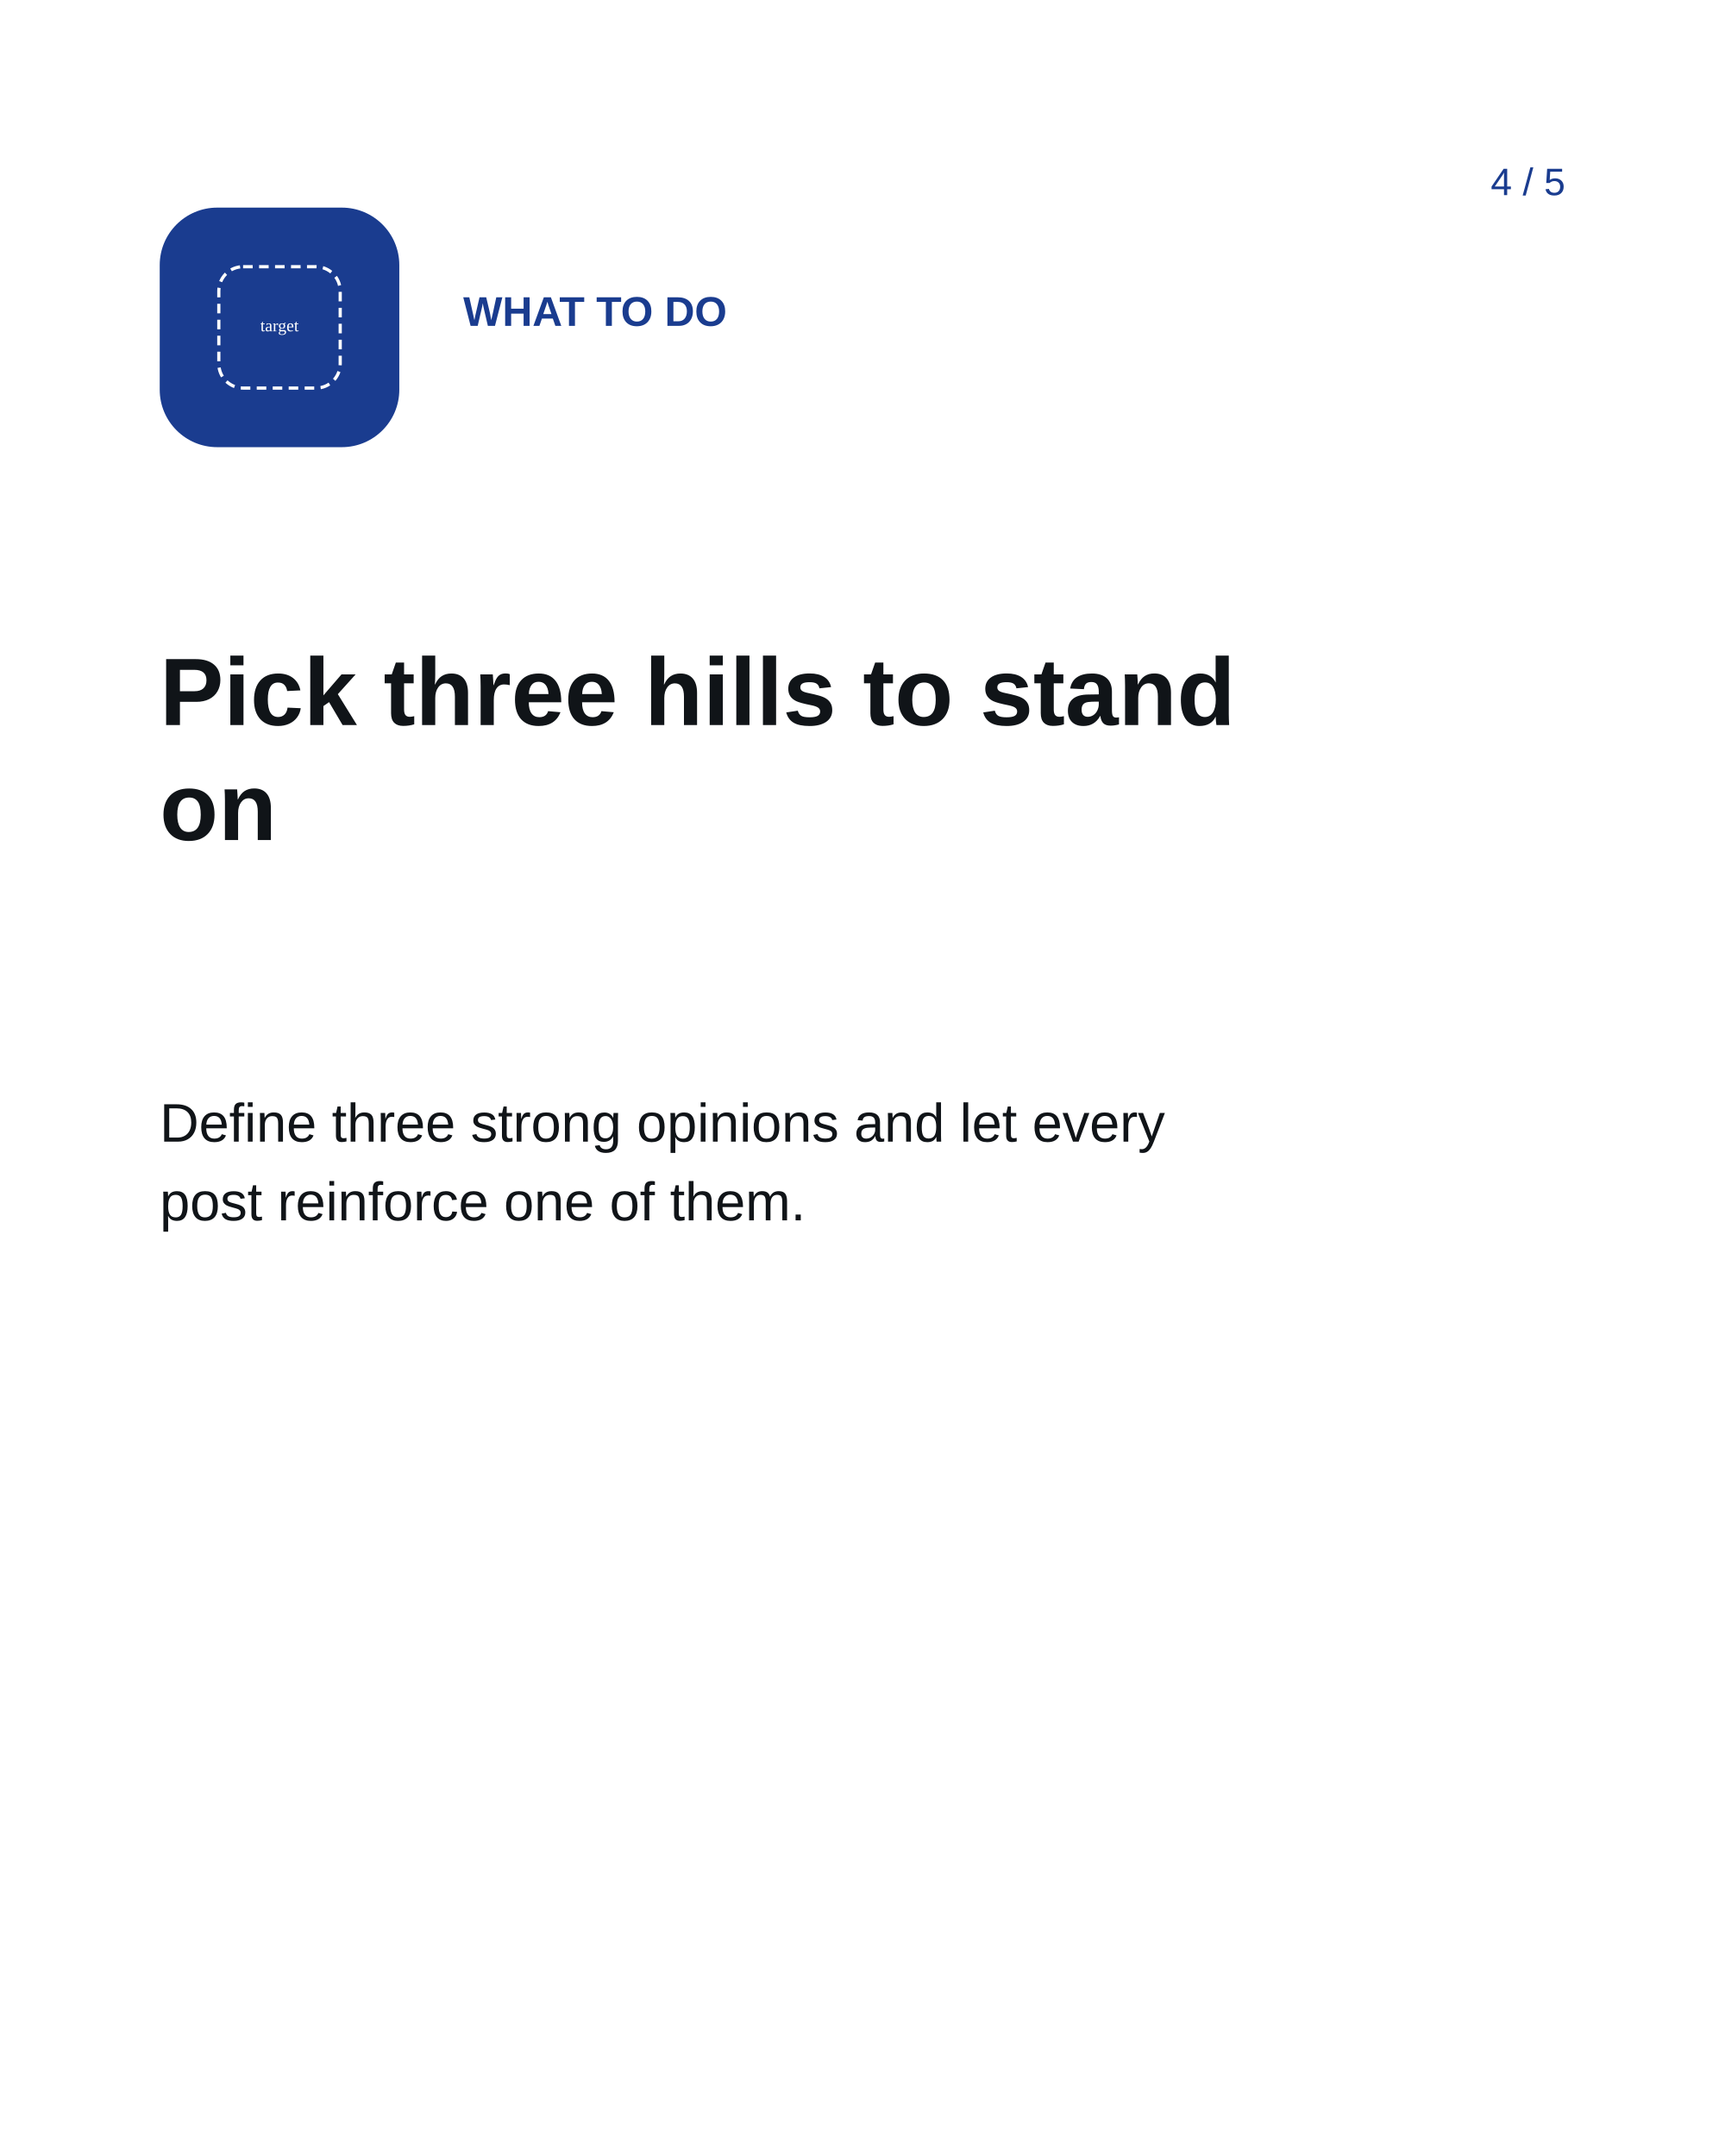
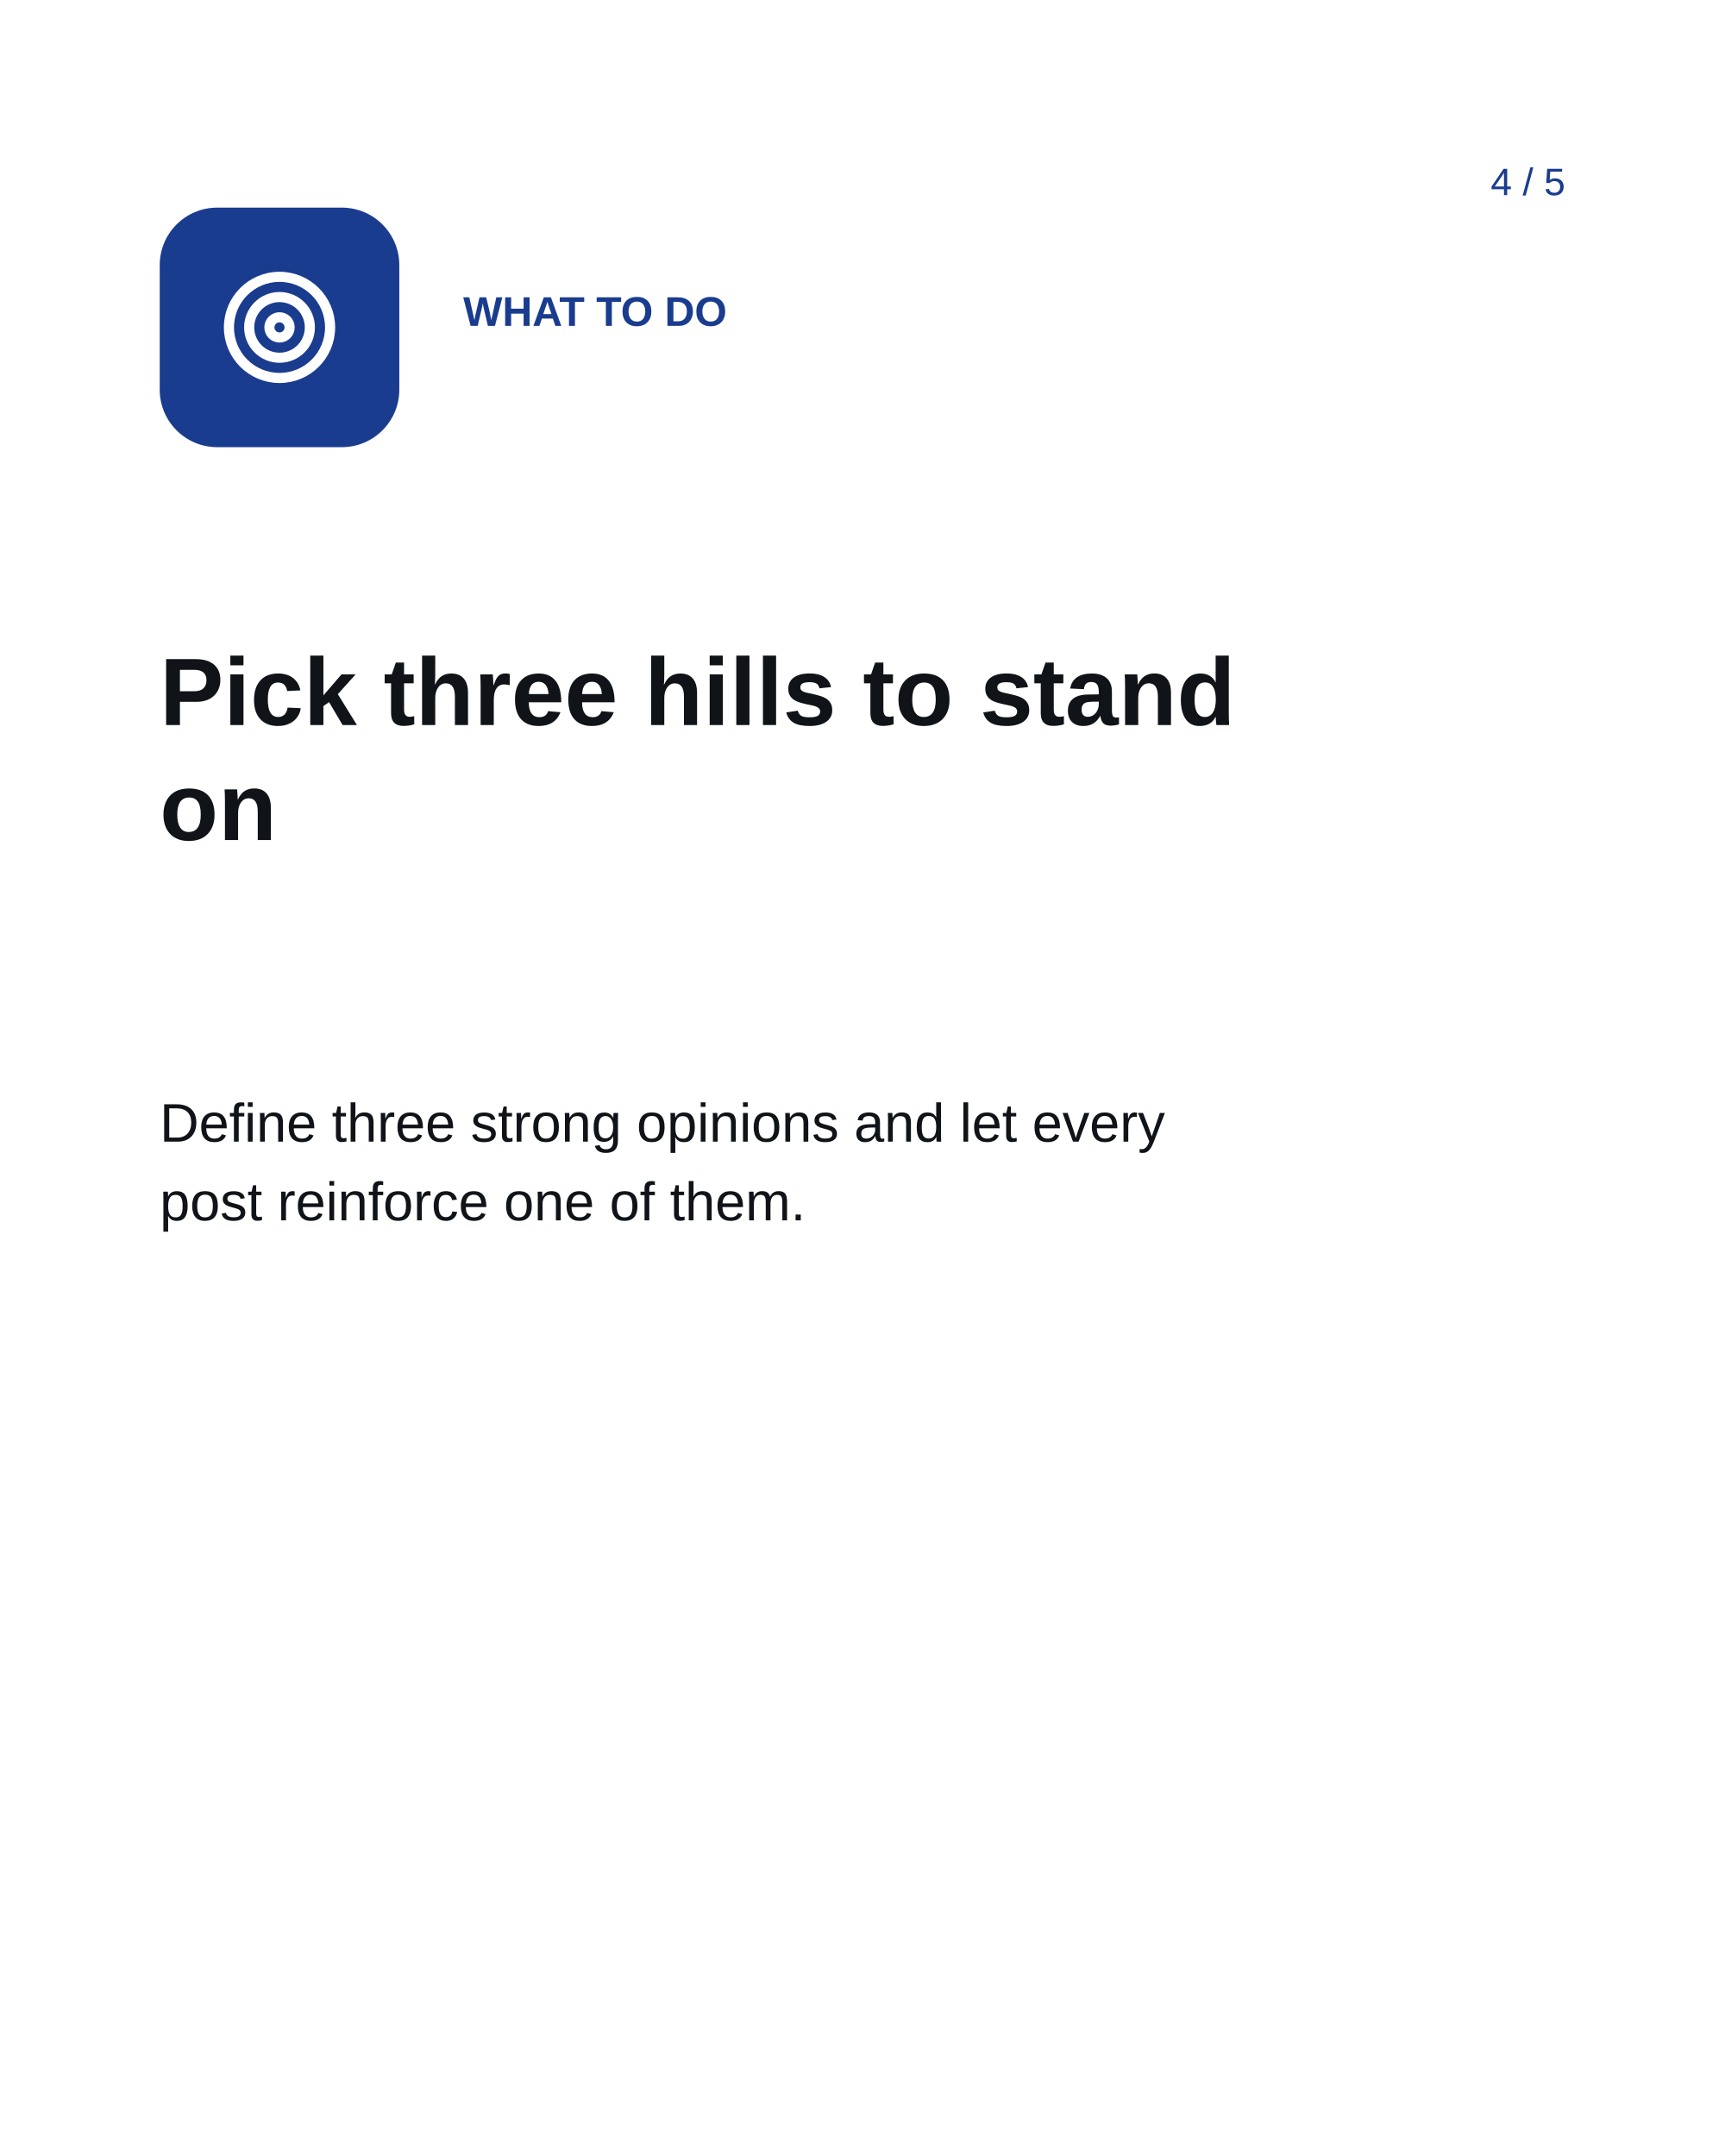
<svg xmlns="http://www.w3.org/2000/svg" width="1080" height="1350" viewBox="0 0 1080 1350">
  <rect id="page-background" width="1080" height="1350" fill="#ffffff" />
  <rect id="00000000-0000-4000-8000-00000000006d" data-name="rect" data-role="decoration" opacity="1" x="100" y="130" width="150" height="150" rx="36" fill="#1a3c8f" />
-   <g id="00000000-0000-4000-8000-00000000006e" data-name="icon:target" data-role="icon" opacity="1" data-icon="lucide/target">
-     <rect x="137" y="167" width="76" height="76" rx="15.2" fill="none" stroke="#ffffff" stroke-width="2" stroke-dasharray="6 4" />
-     <text x="175" y="205" text-anchor="middle" dominant-baseline="middle" font-size="10.64" fill="#ffffff">target</text>
+   <g id="00000000-0000-4000-8000-00000000006e" data-name="icon:target" data-role="icon" opacity="1" data-icon="lucide/target" transform="translate(137,167)">
+     <svg width="76" height="76" viewBox="0 0 24 24" fill="none" stroke="#ffffff" stroke-width="2" stroke-linecap="round" stroke-linejoin="round">
+       <circle cx="12" cy="12" r="10" />
+       <circle cx="12" cy="12" r="6" />
+       <circle cx="12" cy="12" r="2" />
+     </svg>
  </g>
  <text id="00000000-0000-4000-8000-00000000006f" data-name="caption" data-role="caption" opacity="1" text-anchor="start" font-family="Arial" font-size="26" font-weight="700" font-style="normal" fill="#1a3c8f">
    <tspan x="290" y="204.05">WHAT TO DO</tspan>
  </text>
  <text id="00000000-0000-4000-8000-000000000070" data-name="headline" data-role="headline" opacity="1" text-anchor="start" font-family="Arial" font-size="60" font-weight="700" font-style="normal" fill="#101418">
    <tspan x="100" y="454">Pick three hills to stand</tspan>
    <tspan x="100" dy="72">on</tspan>
  </text>
  <text id="00000000-0000-4000-8000-000000000071" data-name="body" data-role="body" opacity="1" text-anchor="start" font-family="Arial" font-size="34" font-weight="400" font-style="normal" fill="#101418">
    <tspan x="100" y="714.85">Define three strong opinions and let every</tspan>
    <tspan x="100" dy="49.3">post reinforce one of them.</tspan>
  </text>
  <text id="00000000-0000-4000-8000-000000000072" data-name="caption" data-role="caption" opacity="1" text-anchor="end" font-family="Arial" font-size="24" font-weight="400" font-style="normal" fill="#1a3c8f">
    <tspan x="980" y="122.2">4 / 5</tspan>
  </text>
</svg>
